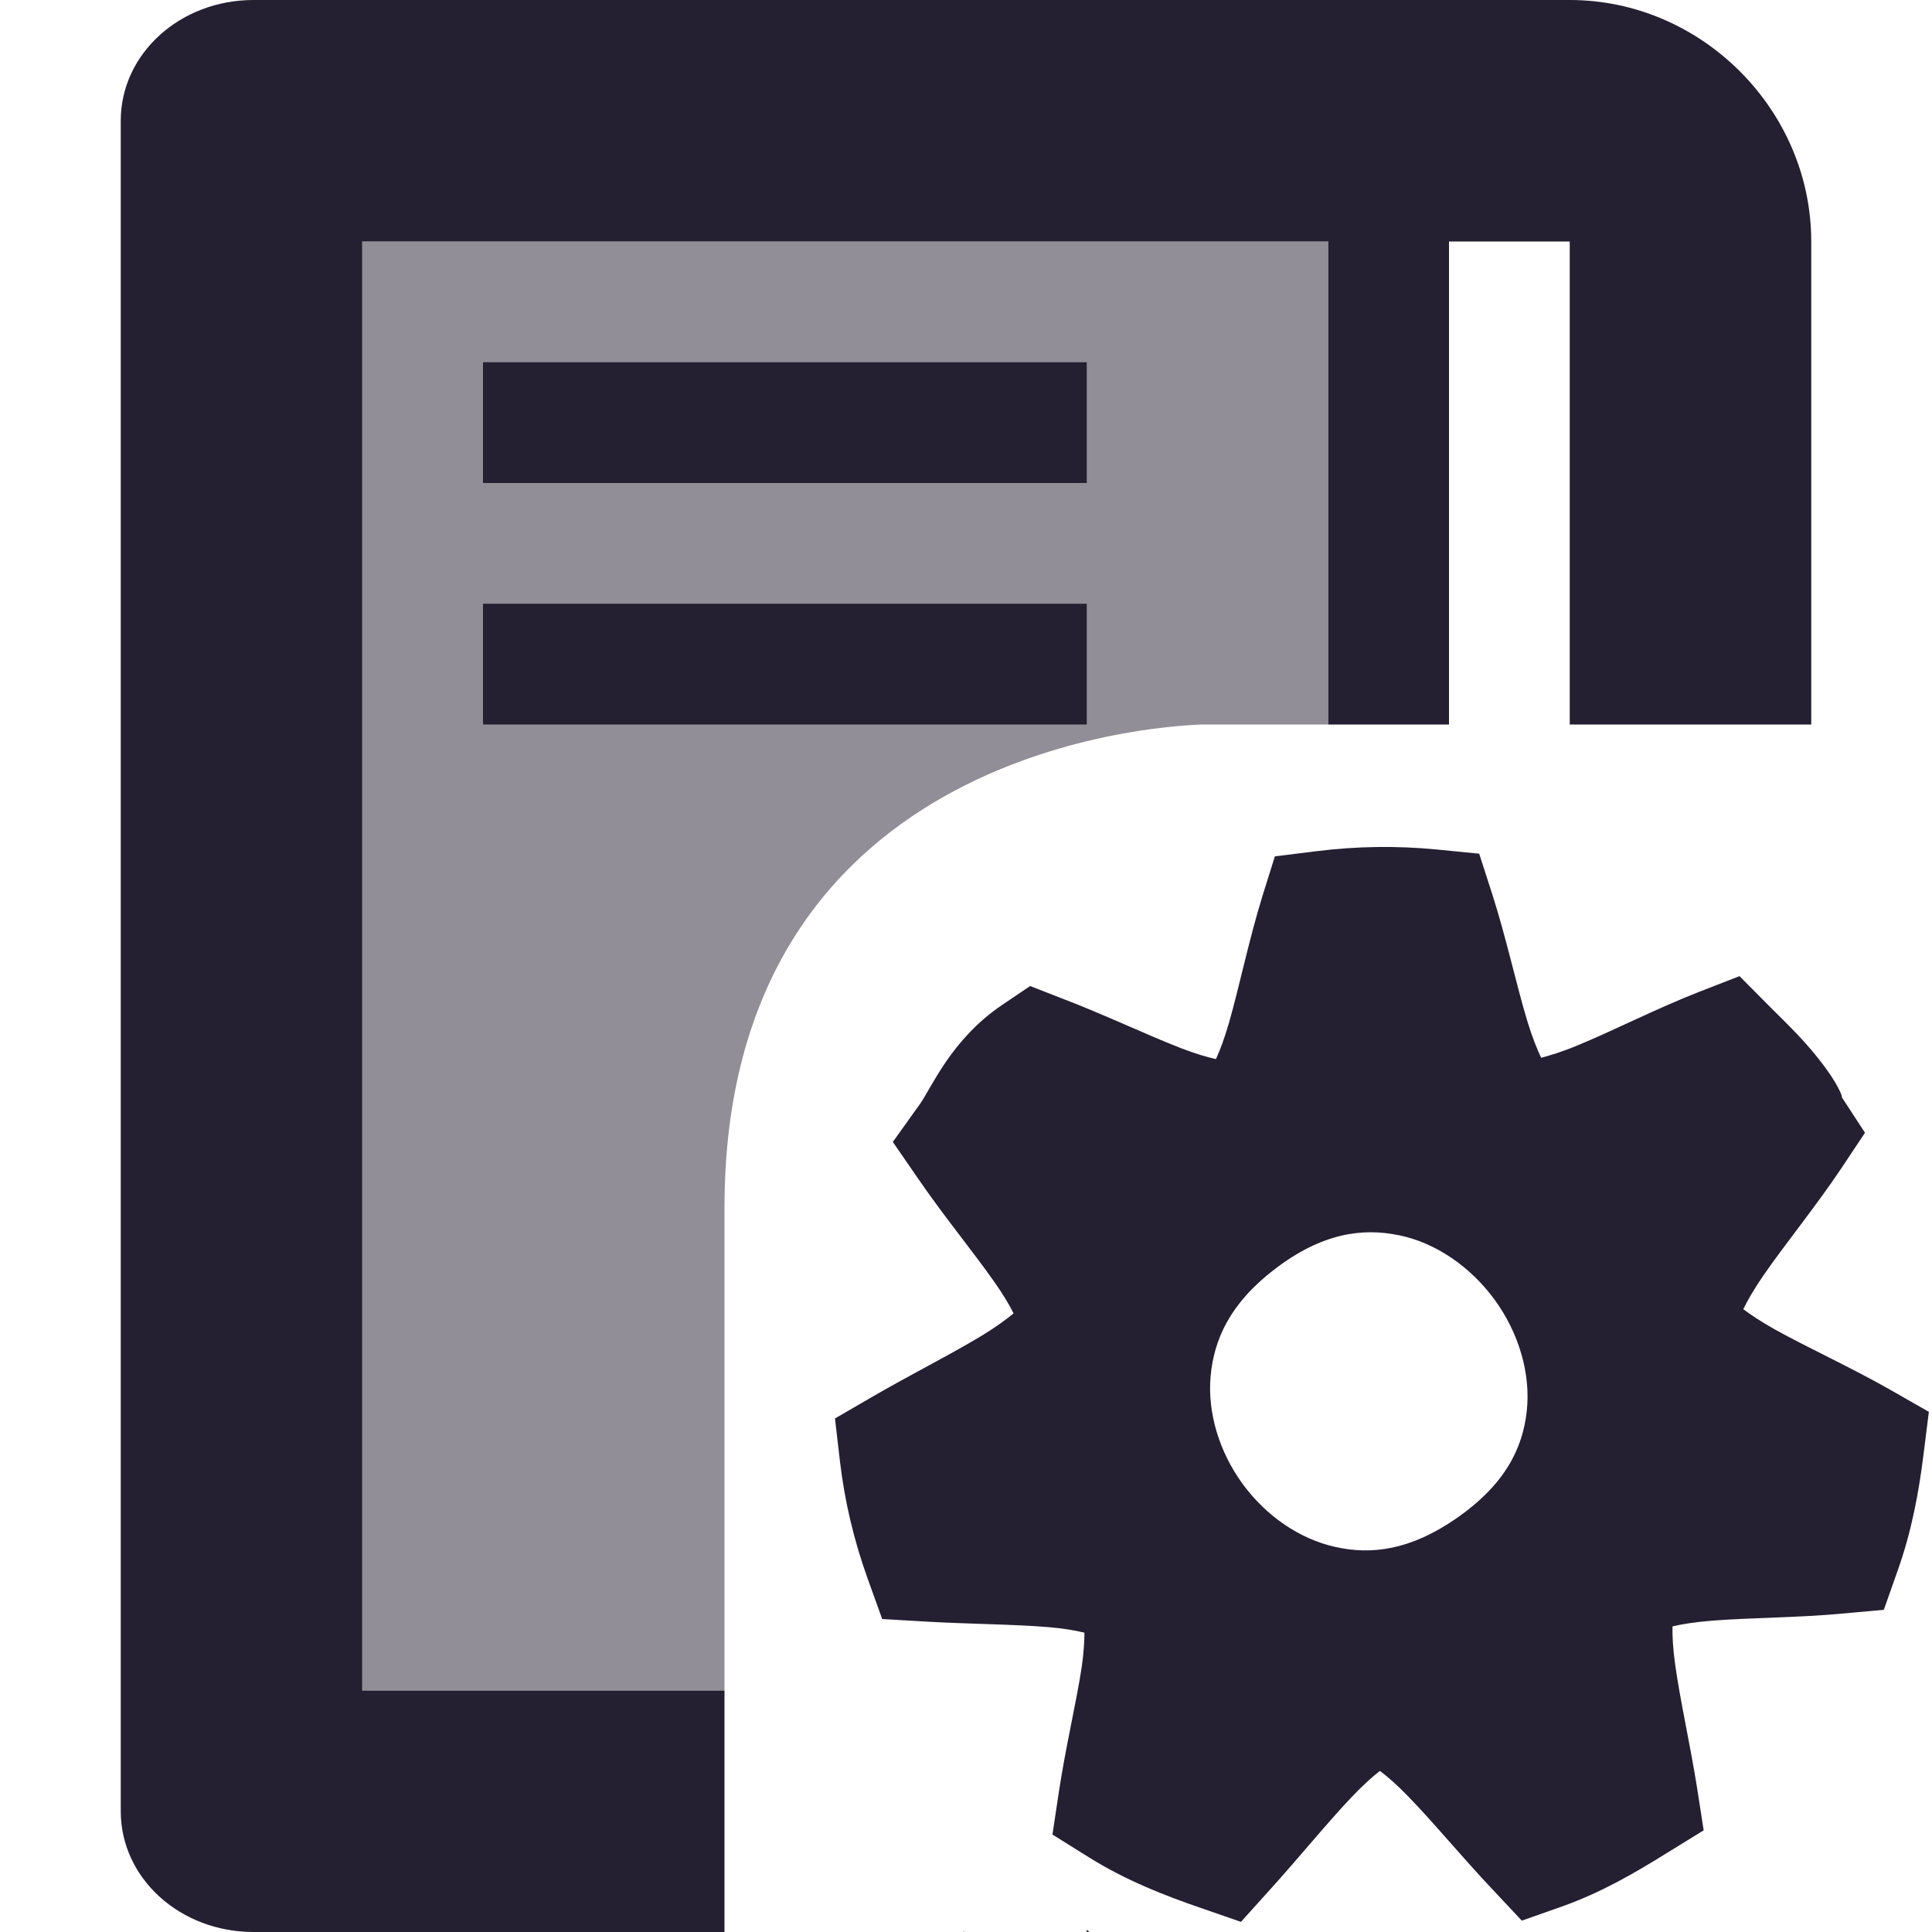
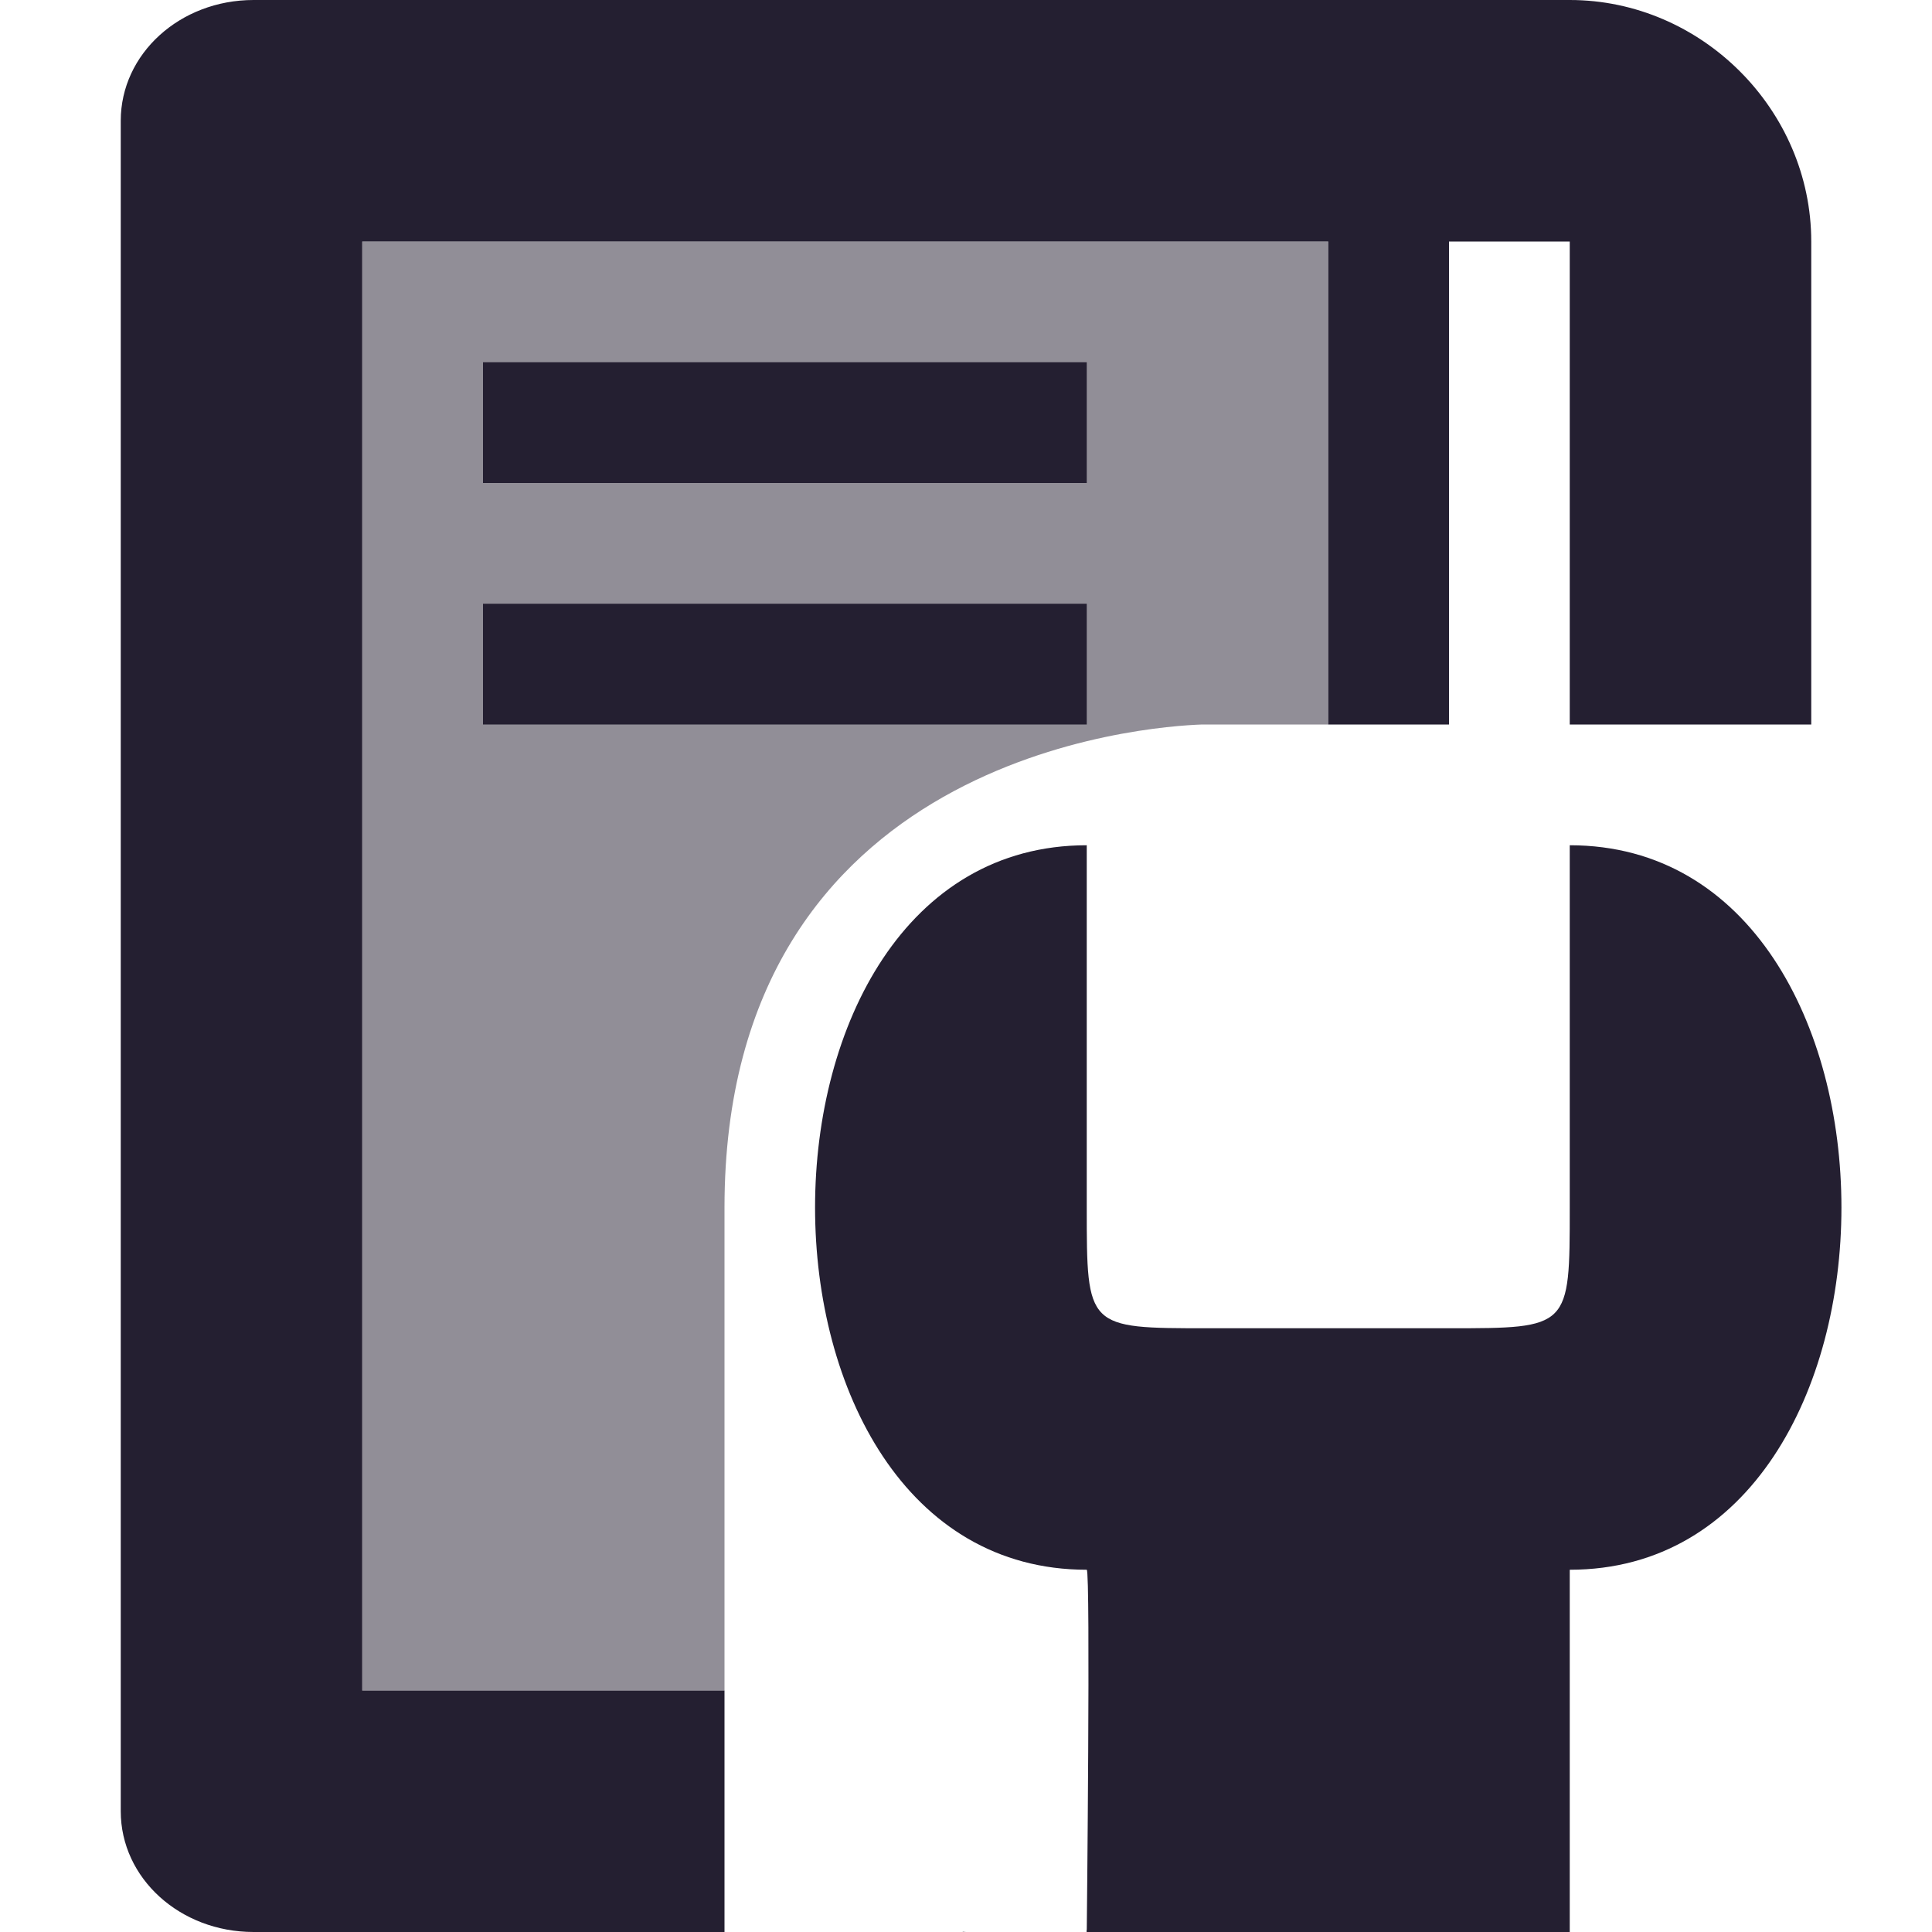
<svg xmlns="http://www.w3.org/2000/svg" width="16" height="16" viewBox="0 0 16 16" version="1.1" id="svg8">
  <defs id="defs2" />
  <g id="layer1">
    <path id="rect12" style="color:#000000;font-style:normal;font-variant:normal;font-weight:normal;font-stretch:normal;font-size:medium;line-height:normal;font-family:sans-serif;font-variant-ligatures:normal;font-variant-position:normal;font-variant-caps:normal;font-variant-numeric:normal;font-variant-alternates:normal;font-variant-east-asian:normal;font-feature-settings:normal;font-variation-settings:normal;text-indent:0;text-align:start;text-decoration:none;text-decoration-line:none;text-decoration-style:solid;text-decoration-color:#000000;letter-spacing:normal;word-spacing:normal;text-transform:none;writing-mode:lr-tb;direction:ltr;text-orientation:mixed;dominant-baseline:auto;baseline-shift:baseline;text-anchor:start;white-space:normal;shape-padding:0;shape-margin:0;inline-size:0;clip-rule:nonzero;display:inline;overflow:visible;visibility:visible;opacity:1;isolation:auto;mix-blend-mode:normal;color-interpolation:sRGB;color-interpolation-filters:linearRGB;solid-color:#000000;solid-opacity:1;vector-effect:none;fill:#241f31;fill-opacity:1;fill-rule:nonzero;stroke:none;stroke-width:50;stroke-linecap:butt;stroke-linejoin:round;stroke-miterlimit:4;stroke-dasharray:none;stroke-dashoffset:0;stroke-opacity:1;color-rendering:auto;image-rendering:auto;shape-rendering:auto;text-rendering:auto;enable-background:accumulate;stop-color:#000000;stop-opacity:1" d="M 2.1 0 C 1.49 0 1 0.446 1 1 L 1 2 L 1 14 L 1 15 C 1 15.554 1.49 16 2.1 16 L 3 16 L 6 16 L 6 14.023 L 6 14 L 3 14 L 3 2 L 11 2 L 11 6 L 12 6 L 12 2 L 13 2 L 13 6 L 15 6 L 15 2 C 15 0.909 14.091 0 13 0 L 10.9 0 L 3 0 L 2.1 0 z M 9 15.98 L 9 16 L 9.021 16 C 9.014 15.994 9.007 15.987 9 15.98 z M 7.973 15.998 L 7.973 16 L 8 16 C 7.99 16 7.982 15.998 7.973 15.998 z " />
    <path id="rect879-6" style="fill:#241f31;fill-opacity:0.5;stroke:none;stroke-width:2;stroke-linejoin:round;stroke-miterlimit:4;stroke-dasharray:none" d="M 3 2 L 3 14 L 6 14 L 6 10 C 6 6.25 9.516 6.015 9.955 6 L 11 6 L 11 2 L 3 2 z " />
    <rect style="fill:#241f31;fill-opacity:1;stroke:none;stroke-width:2;stroke-linejoin:round;stroke-miterlimit:4;stroke-dasharray:none" id="rect927" width="5" height="1" x="4" y="3" />
    <rect style="fill:#241f31;fill-opacity:1;stroke:none;stroke-width:2;stroke-linejoin:round;stroke-miterlimit:4;stroke-dasharray:none" id="rect929" width="5" height="1" x="4" y="5" />
-     <g id="path202">
-       <path style="color:#000000;fill:#241f31;stroke-width:1.081;-inkscape-stroke:none" d="m 8.054,9.462 c 0.381,0.554 0.991,1.199 0.913,1.54 -0.077,0.336 -0.89,0.694 -1.473,1.033 0.035,0.291 0.102,0.577 0.201,0.853 0.671,0.039 1.533,4.16e-4 1.748,0.266 0.218,0.269 -0.039,1.101 -0.139,1.767 0.254,0.159 0.532,0.269 0.812,0.366 0.453,-0.499 0.962,-1.199 1.307,-1.203 0.351,-0.003 0.871,0.706 1.332,1.193 0.267,-0.095 0.516,-0.236 0.765,-0.391 -0.105,-0.662 -0.339,-1.511 -0.124,-1.783 0.221,-0.28 1.137,-0.218 1.812,-0.28 0.096,-0.271 0.149,-0.557 0.185,-0.842 -0.586,-0.335 -1.452,-0.663 -1.532,-1.007 -0.079,-0.345 0.558,-1.033 0.936,-1.598 C 14.753,9.309 14.732,9.232 14.684,9.166 14.563,9 14.414,8.859 14.273,8.716 13.639,8.965 12.833,9.446 12.51,9.295 12.19,9.144 12.049,8.216 11.844,7.573 11.554,7.546 11.261,7.549 10.971,7.585 10.769,8.232 10.65,9.145 10.331,9.301 10.017,9.456 9.229,9.012 8.601,8.772 8.35,8.942 8.205,9.251 8.054,9.462 Z m 2.174,0.621 c 1.988,-1.524 4.199,1.51 2.14,2.936 -1.961,1.358 -4.034,-1.484 -2.14,-2.936 z" id="path849" />
-       <path style="color:#000000;fill:#241f31;-inkscape-stroke:none" d="m 11.896,7.035 c -0.33,-0.032 -0.663,-0.027 -0.992,0.014 l -0.346,0.043 -0.104,0.332 C 10.342,7.787 10.262,8.179 10.176,8.477 10.138,8.606 10.102,8.702 10.07,8.771 9.997,8.755 9.902,8.727 9.779,8.68 9.496,8.57 9.14,8.4 8.793,8.268 L 8.531,8.166 8.297,8.324 C 7.874,8.611 7.716,9.008 7.615,9.148 l -0.221,0.309 0.215,0.312 c 0.211,0.307 0.458,0.607 0.629,0.852 0.074,0.106 0.124,0.191 0.156,0.256 -0.058,0.048 -0.142,0.11 -0.256,0.18 -0.256,0.156 -0.602,0.329 -0.916,0.512 l -0.307,0.178 0.041,0.354 c 0.039,0.332 0.116,0.657 0.229,0.971 l 0.121,0.336 0.357,0.021 c 0.359,0.021 0.74,0.022 1.029,0.047 0.126,0.011 0.219,0.028 0.289,0.045 -7.318e-4,0.071 -0.005,0.163 -0.023,0.287 -0.044,0.29 -0.134,0.666 -0.189,1.033 l -0.053,0.352 0.301,0.188 c 0.309,0.193 0.626,0.316 0.922,0.418 l 0.338,0.117 0.238,-0.264 c 0.243,-0.268 0.484,-0.566 0.686,-0.777 0.092,-0.096 0.169,-0.165 0.227,-0.209 0.059,0.044 0.139,0.113 0.232,0.209 0.207,0.212 0.452,0.51 0.703,0.775 l 0.24,0.256 0.332,-0.117 c 0.327,-0.116 0.609,-0.281 0.869,-0.443 l 0.305,-0.188 -0.055,-0.355 c -0.057,-0.357 -0.142,-0.732 -0.182,-1.025 -0.018,-0.132 -0.023,-0.235 -0.021,-0.309 0.075,-0.018 0.185,-0.036 0.324,-0.047 0.308,-0.025 0.706,-0.024 1.082,-0.059 l 0.344,-0.031 0.115,-0.326 c 0.116,-0.326 0.175,-0.65 0.213,-0.955 l 0.045,-0.359 -0.312,-0.178 c -0.327,-0.187 -0.692,-0.353 -0.963,-0.504 -0.117,-0.065 -0.2,-0.122 -0.262,-0.168 0.035,-0.071 0.086,-0.162 0.164,-0.275 0.178,-0.259 0.434,-0.572 0.645,-0.887 L 15.445,9.381 15.25,9.082 c 0.016,0.025 -0.007,-0.067 -0.129,-0.234 C 14.962,8.629 14.79,8.471 14.656,8.336 l -0.25,-0.252 -0.332,0.129 c -0.355,0.139 -0.715,0.323 -1.006,0.443 -0.127,0.053 -0.228,0.084 -0.305,0.104 -0.033,-0.071 -0.073,-0.168 -0.113,-0.299 C 12.559,8.161 12.474,7.767 12.359,7.408 L 12.25,7.07 Z m -0.463,1.08 c 0.058,0.219 0.113,0.429 0.184,0.66 0.042,0.138 0.097,0.27 0.154,0.4 -0.266,-0.05 -0.55,0.156 -0.834,0.213 0.018,-0.032 0.067,-0.057 0.082,-0.088 0.085,-0.17 0.143,-0.343 0.195,-0.523 0.067,-0.231 0.118,-0.442 0.174,-0.66 0.015,-3.162e-4 0.03,-0.002 0.045,-0.002 z m 2.703,1.252 C 13.996,9.557 13.855,9.742 13.711,9.951 13.603,10.108 13.504,10.264 13.426,10.438 c -0.024,0.054 -0.009,0.144 -0.029,0.205 -0.074,-0.165 -0.037,-0.371 -0.143,-0.516 -0.11,-0.151 -0.324,-0.182 -0.465,-0.307 0.048,-0.007 0.112,0.021 0.156,0.012 0.187,-0.04 0.36,-0.103 0.535,-0.176 0.233,-0.096 0.442,-0.193 0.656,-0.289 z m -5.381,0.057 c 0.208,0.09 0.409,0.179 0.633,0.266 0.137,0.053 0.276,0.092 0.418,0.127 -0.221,0.198 -0.27,0.451 -0.398,0.687 -0.003,-0.007 -6.813e-4,-0.02 -0.004,-0.027 C 9.328,10.306 9.232,10.153 9.127,10.002 8.993,9.809 8.861,9.639 8.727,9.461 c 0.009,-0.012 0.021,-0.026 0.029,-0.037 z m 2.828,0.805 c 0.306,0.062 0.595,0.261 0.795,0.535 0.2,0.274 0.3,0.612 0.266,0.922 -0.034,0.31 -0.18,0.609 -0.584,0.889 -0.381,0.264 -0.704,0.303 -1.002,0.236 -0.298,-0.066 -0.575,-0.259 -0.768,-0.523 -0.192,-0.264 -0.292,-0.589 -0.264,-0.893 0.028,-0.304 0.161,-0.601 0.529,-0.883 0.39,-0.299 0.722,-0.345 1.027,-0.283 z m 2.07,1.34 c 0.021,0.018 0.032,0.059 0.053,0.076 0.146,0.121 0.302,0.217 0.467,0.309 0.209,0.116 0.404,0.214 0.605,0.316 -0.003,0.012 -0.005,0.023 -0.008,0.035 -0.226,0.01 -0.445,0.018 -0.684,0.037 -0.187,0.015 -0.368,0.036 -0.551,0.086 -0.109,0.029 -0.222,0.13 -0.336,0.201 0.172,-0.283 0.486,-0.52 0.52,-0.824 0.01,-0.086 -0.066,-0.151 -0.066,-0.236 z m -4.584,0.146 c 0.03,0.272 0.103,0.524 0.219,0.766 -0.166,-0.044 -0.331,-0.069 -0.502,-0.084 -0.226,-0.02 -0.441,-0.024 -0.662,-0.031 -0.005,-0.019 -0.009,-0.038 -0.014,-0.057 0.198,-0.107 0.391,-0.207 0.59,-0.328 0.131,-0.08 0.251,-0.17 0.369,-0.266 z m 3.74,1.537 c -0.004,0.039 -0.039,0.086 -0.041,0.123 -0.01,0.185 0.008,0.365 0.033,0.547 0.032,0.232 0.075,0.445 0.117,0.666 -0.013,0.007 -0.026,0.015 -0.039,0.021 -0.146,-0.165 -0.285,-0.326 -0.445,-0.49 -0.128,-0.132 -0.26,-0.257 -0.412,-0.363 -0.067,-0.047 -0.182,-0.055 -0.266,-0.094 0.313,-0.065 0.622,0.007 0.92,-0.199 0.08,-0.055 0.062,-0.15 0.133,-0.211 z m -2.773,0.088 c 0.235,0.175 0.427,0.403 0.721,0.48 -0.121,0.094 -0.234,0.194 -0.34,0.305 -0.16,0.168 -0.301,0.337 -0.447,0.508 -0.021,-0.009 -0.04,-0.018 -0.061,-0.027 0.041,-0.211 0.083,-0.414 0.117,-0.635 0.027,-0.18 0.046,-0.358 0.039,-0.543 -0.001,-0.027 -0.027,-0.06 -0.029,-0.088 z" id="path851" />
-     </g>
    <path style="fill:none;stroke:none;stroke-width:1px;stroke-linecap:butt;stroke-linejoin:miter;stroke-opacity:1" d="m 14,6 c 0,0 1,0 1,1 V 6 Z" id="path3084" />
+     <path d="m 13,7 v 3 c 0,1 0,1 -1,1 H 10 C 9,11 9,11 9,10 V 7 c -3,0 -3,6 0,6 0.032,0.014 0,3 0,3 h 4 v -3 c 3,0 3,-6 0,-6 z" style="line-height:normal;-inkscape-font-specification:Sans;text-indent:0;text-align:start;text-decoration-line:none;text-transform:none;fill:#241f31;stroke-width:1.191;marker:none" color="#000000" font-weight="400" font-family="Sans" overflow="visible" id="path1177" />
  </g>
</svg>
